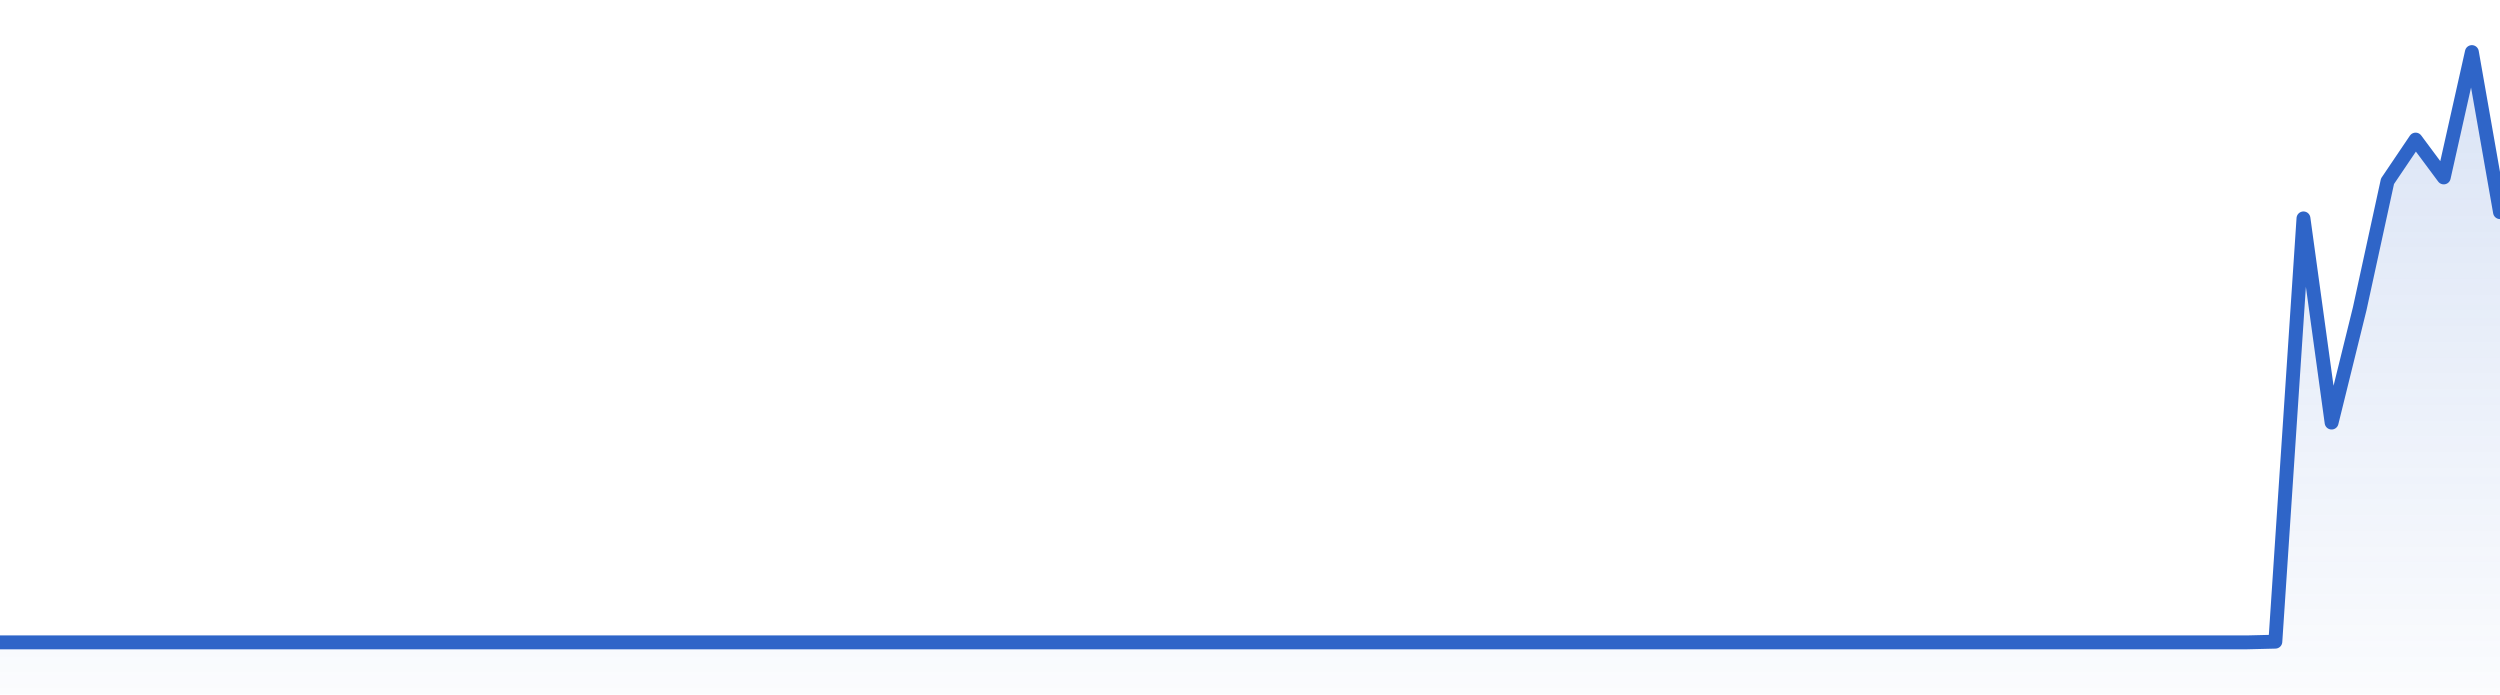
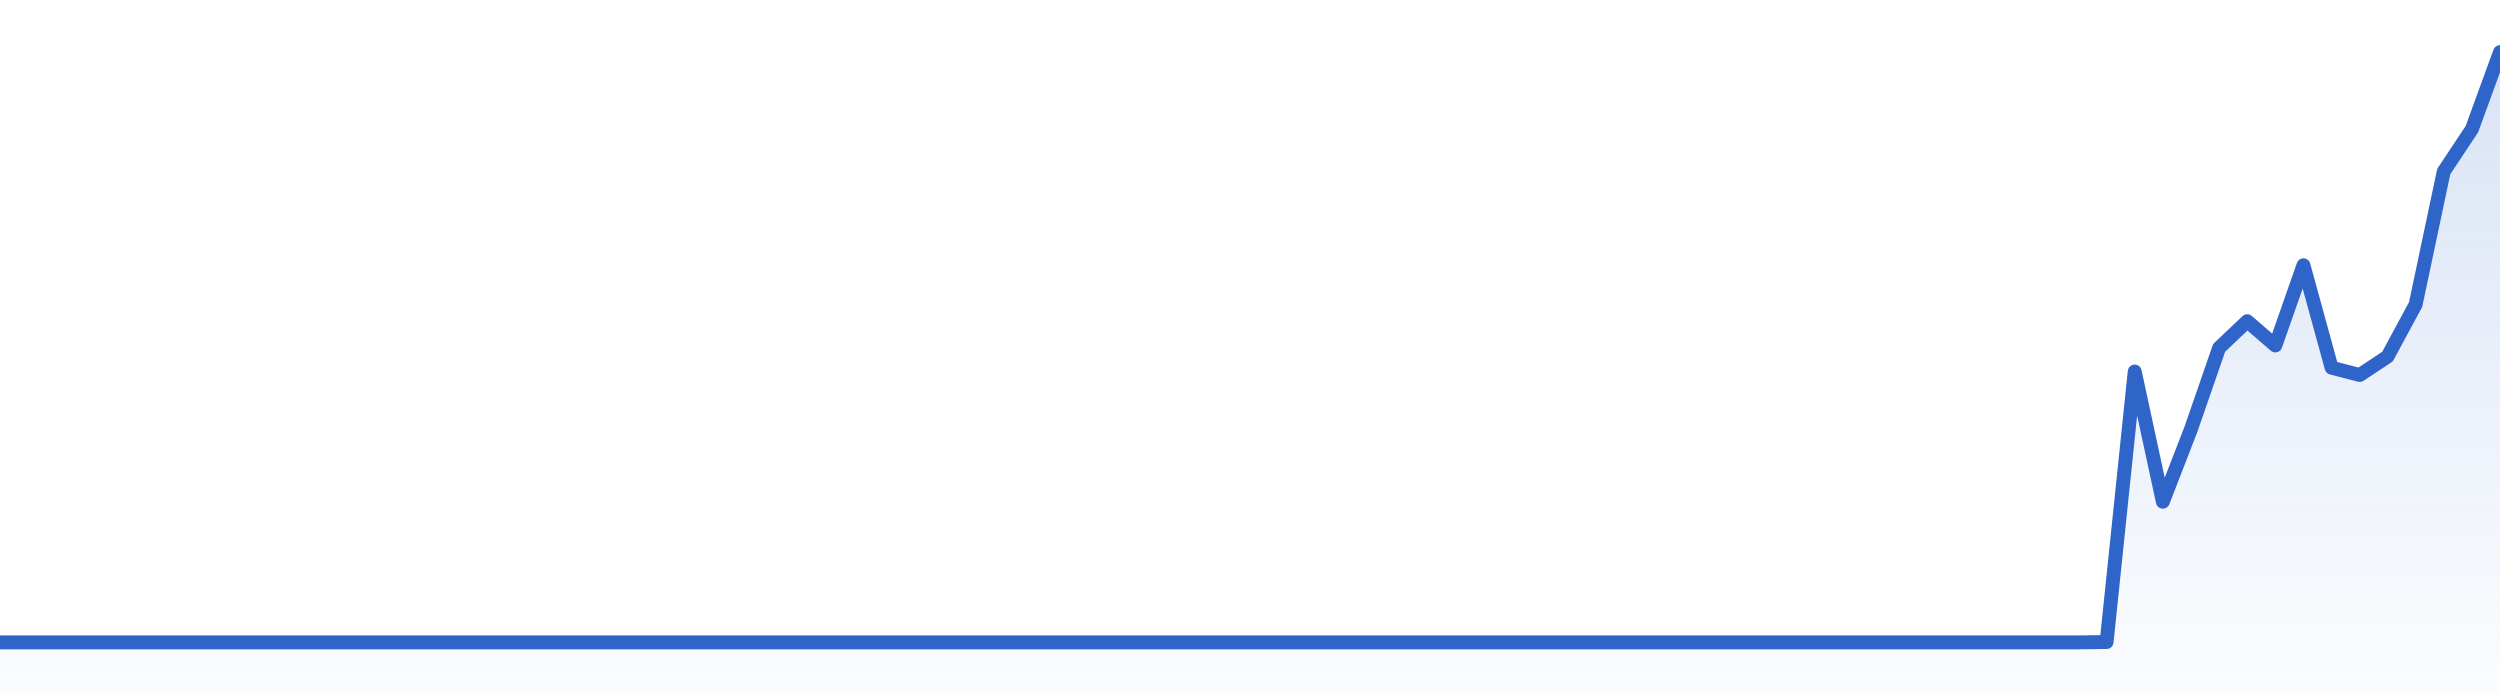
<svg xmlns="http://www.w3.org/2000/svg" viewBox="0 0 720 200">
  <defs>
    <linearGradient id="g" x1="0" y1="0" x2="0" y2="1">
      <stop offset="0%" stop-color="#2f65c8" stop-opacity="0.18" />
      <stop offset="100%" stop-color="#2f65c8" stop-opacity="0.02" />
    </linearGradient>
  </defs>
-   <polygon points="0,200 0.0,185.0 8.1,185.0 16.2,185.0 24.3,185.0 32.4,185.0 40.4,185.0 48.5,185.0 56.6,185.0 64.7,185.0 72.8,185.0 80.9,185.0 89.0,185.0 97.1,185.0 105.2,185.0 113.3,185.0 121.3,185.0 129.4,185.0 137.5,185.0 145.6,185.0 153.7,185.0 161.8,185.0 169.9,185.0 178.0,185.0 186.1,185.0 194.2,185.0 202.2,185.0 210.3,185.0 218.4,185.0 226.5,185.0 234.6,185.0 242.7,185.0 250.8,185.0 258.9,185.0 267.0,185.0 275.1,185.0 283.1,185.0 291.2,185.0 299.3,185.0 307.4,185.0 315.5,185.0 323.6,185.0 331.7,185.0 339.8,185.0 347.9,185.0 356.0,185.0 364.0,185.0 372.1,185.0 380.2,185.0 388.3,185.0 396.4,185.0 404.5,185.0 412.6,185.0 420.7,185.0 428.8,185.0 436.9,185.0 444.9,185.0 453.0,185.0 461.1,185.0 469.2,185.0 477.3,185.0 485.4,185.0 493.5,185.0 501.6,185.0 509.7,185.0 517.8,185.0 525.8,185.0 533.9,185.0 542.0,185.0 550.1,185.0 558.2,185.0 566.3,185.0 574.4,185.0 582.5,185.0 590.6,185.0 598.7,185.0 606.7,185.0 614.8,185.0 622.9,185.0 631.0,185.0 639.1,185.0 647.2,185.0 655.3,184.8 663.4,62.9 671.5,121.7 679.6,88.9 687.6,52.2 695.7,40.2 703.8,51.1 711.9,15.0 720.0,61.1 720,200" fill="url(#g)" />
-   <polyline points="0.0,185.0 8.1,185.0 16.2,185.0 24.3,185.0 32.4,185.0 40.4,185.0 48.5,185.0 56.6,185.0 64.7,185.0 72.8,185.0 80.9,185.0 89.0,185.0 97.1,185.0 105.2,185.0 113.3,185.0 121.3,185.0 129.4,185.0 137.5,185.0 145.6,185.0 153.7,185.0 161.8,185.0 169.9,185.0 178.0,185.0 186.1,185.0 194.2,185.0 202.2,185.0 210.3,185.0 218.4,185.0 226.5,185.0 234.6,185.0 242.7,185.0 250.8,185.0 258.9,185.0 267.0,185.0 275.1,185.0 283.1,185.0 291.2,185.0 299.3,185.0 307.4,185.0 315.5,185.0 323.6,185.0 331.7,185.0 339.8,185.0 347.9,185.0 356.0,185.0 364.0,185.0 372.1,185.0 380.2,185.0 388.3,185.0 396.4,185.0 404.5,185.0 412.6,185.0 420.7,185.0 428.8,185.0 436.9,185.0 444.9,185.0 453.0,185.0 461.1,185.0 469.2,185.0 477.3,185.0 485.4,185.0 493.5,185.0 501.6,185.0 509.7,185.0 517.8,185.0 525.8,185.0 533.9,185.0 542.0,185.0 550.1,185.0 558.2,185.0 566.3,185.0 574.4,185.0 582.5,185.0 590.6,185.0 598.7,185.0 606.7,185.0 614.8,185.0 622.9,185.0 631.0,185.0 639.1,185.0 647.2,185.0 655.3,184.8 663.4,62.9 671.5,121.7 679.6,88.9 687.6,52.2 695.7,40.2 703.8,51.1 711.9,15.0 720.0,61.1" fill="none" stroke="#2f65c8" stroke-width="4" stroke-linecap="round" stroke-linejoin="round" />
+   <polygon points="0,200 0.0,185.0 8.1,185.0 16.2,185.0 24.3,185.0 32.4,185.0 40.4,185.0 48.5,185.0 56.6,185.0 64.7,185.0 72.8,185.0 80.9,185.0 89.0,185.0 97.1,185.0 105.2,185.0 113.3,185.0 121.3,185.0 129.4,185.0 137.5,185.0 145.6,185.0 153.7,185.0 161.8,185.0 169.9,185.0 178.0,185.0 186.1,185.0 194.2,185.0 202.2,185.0 210.3,185.0 218.4,185.0 226.5,185.0 234.6,185.0 242.7,185.0 250.8,185.0 258.9,185.0 267.0,185.0 275.1,185.0 283.1,185.0 291.2,185.0 299.3,185.0 307.4,185.0 315.5,185.0 323.6,185.0 331.7,185.0 339.8,185.0 347.9,185.0 356.0,185.0 364.0,185.0 372.1,185.0 380.2,185.0 388.3,185.0 396.4,185.0 404.5,185.0 412.6,185.0 420.7,185.0 428.8,185.0 436.9,185.0 444.9,185.0 453.0,185.0 461.1,185.0 469.2,185.0 477.3,185.0 485.4,185.0 493.5,185.0 501.6,185.0 509.7,185.0 517.8,185.0 525.8,185.0 533.9,185.0 542.0,185.0 550.1,185.0 558.2,185.0 566.3,185.0 574.4,185.0 582.5,185.0 590.6,185.0 598.7,185.0 606.7,184.9 614.8,107.0 622.9,144.5 631.0,123.6 639.1,100.2 647.2,92.5 655.3,99.5 663.4,76.4 671.5,105.9 679.6,108.0 687.6,102.7 695.7,87.7 703.8,49.4 711.9,37.2 720.0,15.0 720,200" fill="url(#g)" />
+   <polyline points="0.0,185.0 8.1,185.0 16.2,185.0 24.3,185.0 32.4,185.0 40.4,185.0 48.5,185.0 56.6,185.0 64.7,185.0 72.8,185.0 80.9,185.0 89.0,185.0 97.1,185.0 105.2,185.0 113.3,185.0 121.3,185.0 129.4,185.0 137.5,185.0 145.6,185.0 153.7,185.0 161.8,185.0 169.9,185.0 178.0,185.0 186.1,185.0 194.2,185.0 202.2,185.0 210.3,185.0 218.4,185.0 226.5,185.0 234.6,185.0 242.7,185.0 250.8,185.0 258.9,185.0 267.0,185.0 275.1,185.0 283.1,185.0 291.2,185.0 299.3,185.0 307.4,185.0 315.5,185.0 323.6,185.0 331.7,185.0 339.8,185.0 347.9,185.0 356.0,185.0 364.0,185.0 372.1,185.0 380.2,185.0 388.3,185.0 396.4,185.0 404.5,185.0 412.6,185.0 420.7,185.0 428.8,185.0 436.9,185.0 444.9,185.0 453.0,185.0 461.1,185.0 469.2,185.0 477.3,185.0 485.4,185.0 493.5,185.0 501.6,185.0 509.7,185.0 517.8,185.0 525.8,185.0 533.9,185.0 542.0,185.0 550.1,185.0 558.2,185.0 566.3,185.0 574.4,185.0 582.5,185.0 590.6,185.0 598.7,185.0 606.7,184.9 614.8,107.0 622.9,144.5 631.0,123.6 639.1,100.2 647.2,92.5 655.3,99.5 663.4,76.4 671.5,105.9 679.6,108.0 687.6,102.7 695.7,87.7 703.8,49.4 711.9,37.2 720.0,15.0" fill="none" stroke="#2f65c8" stroke-width="4" stroke-linecap="round" stroke-linejoin="round" />
</svg>
